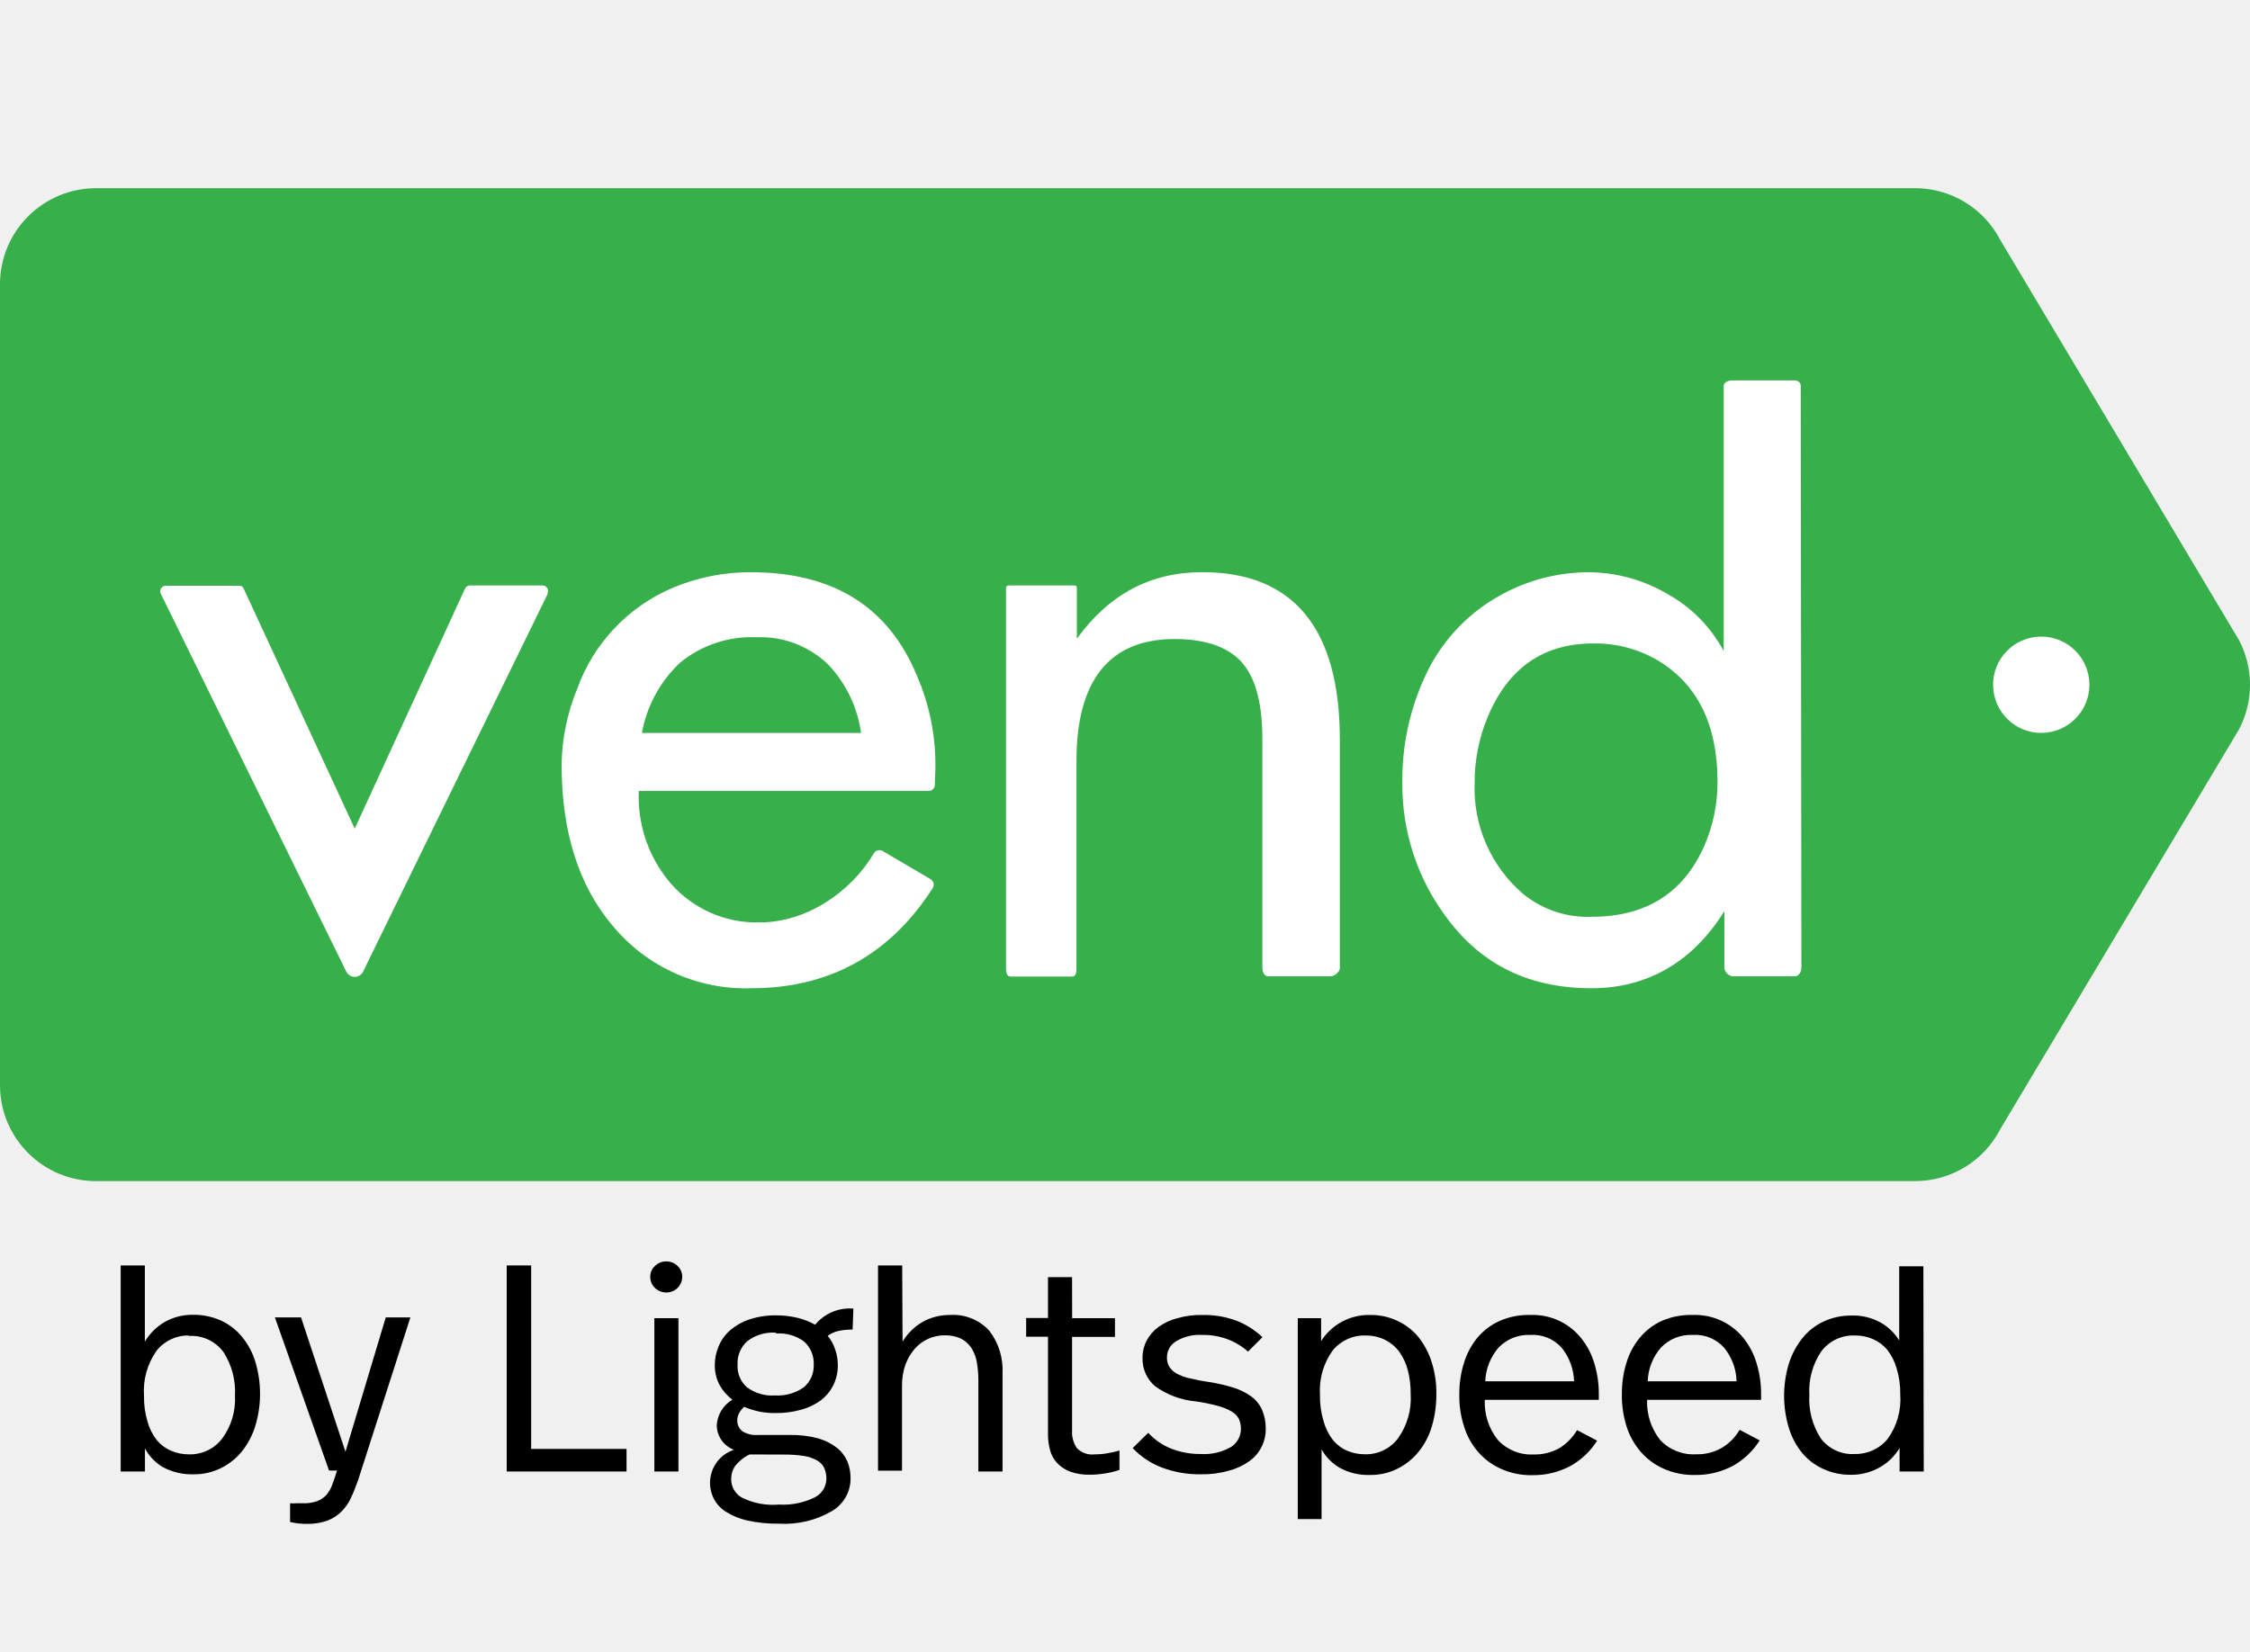
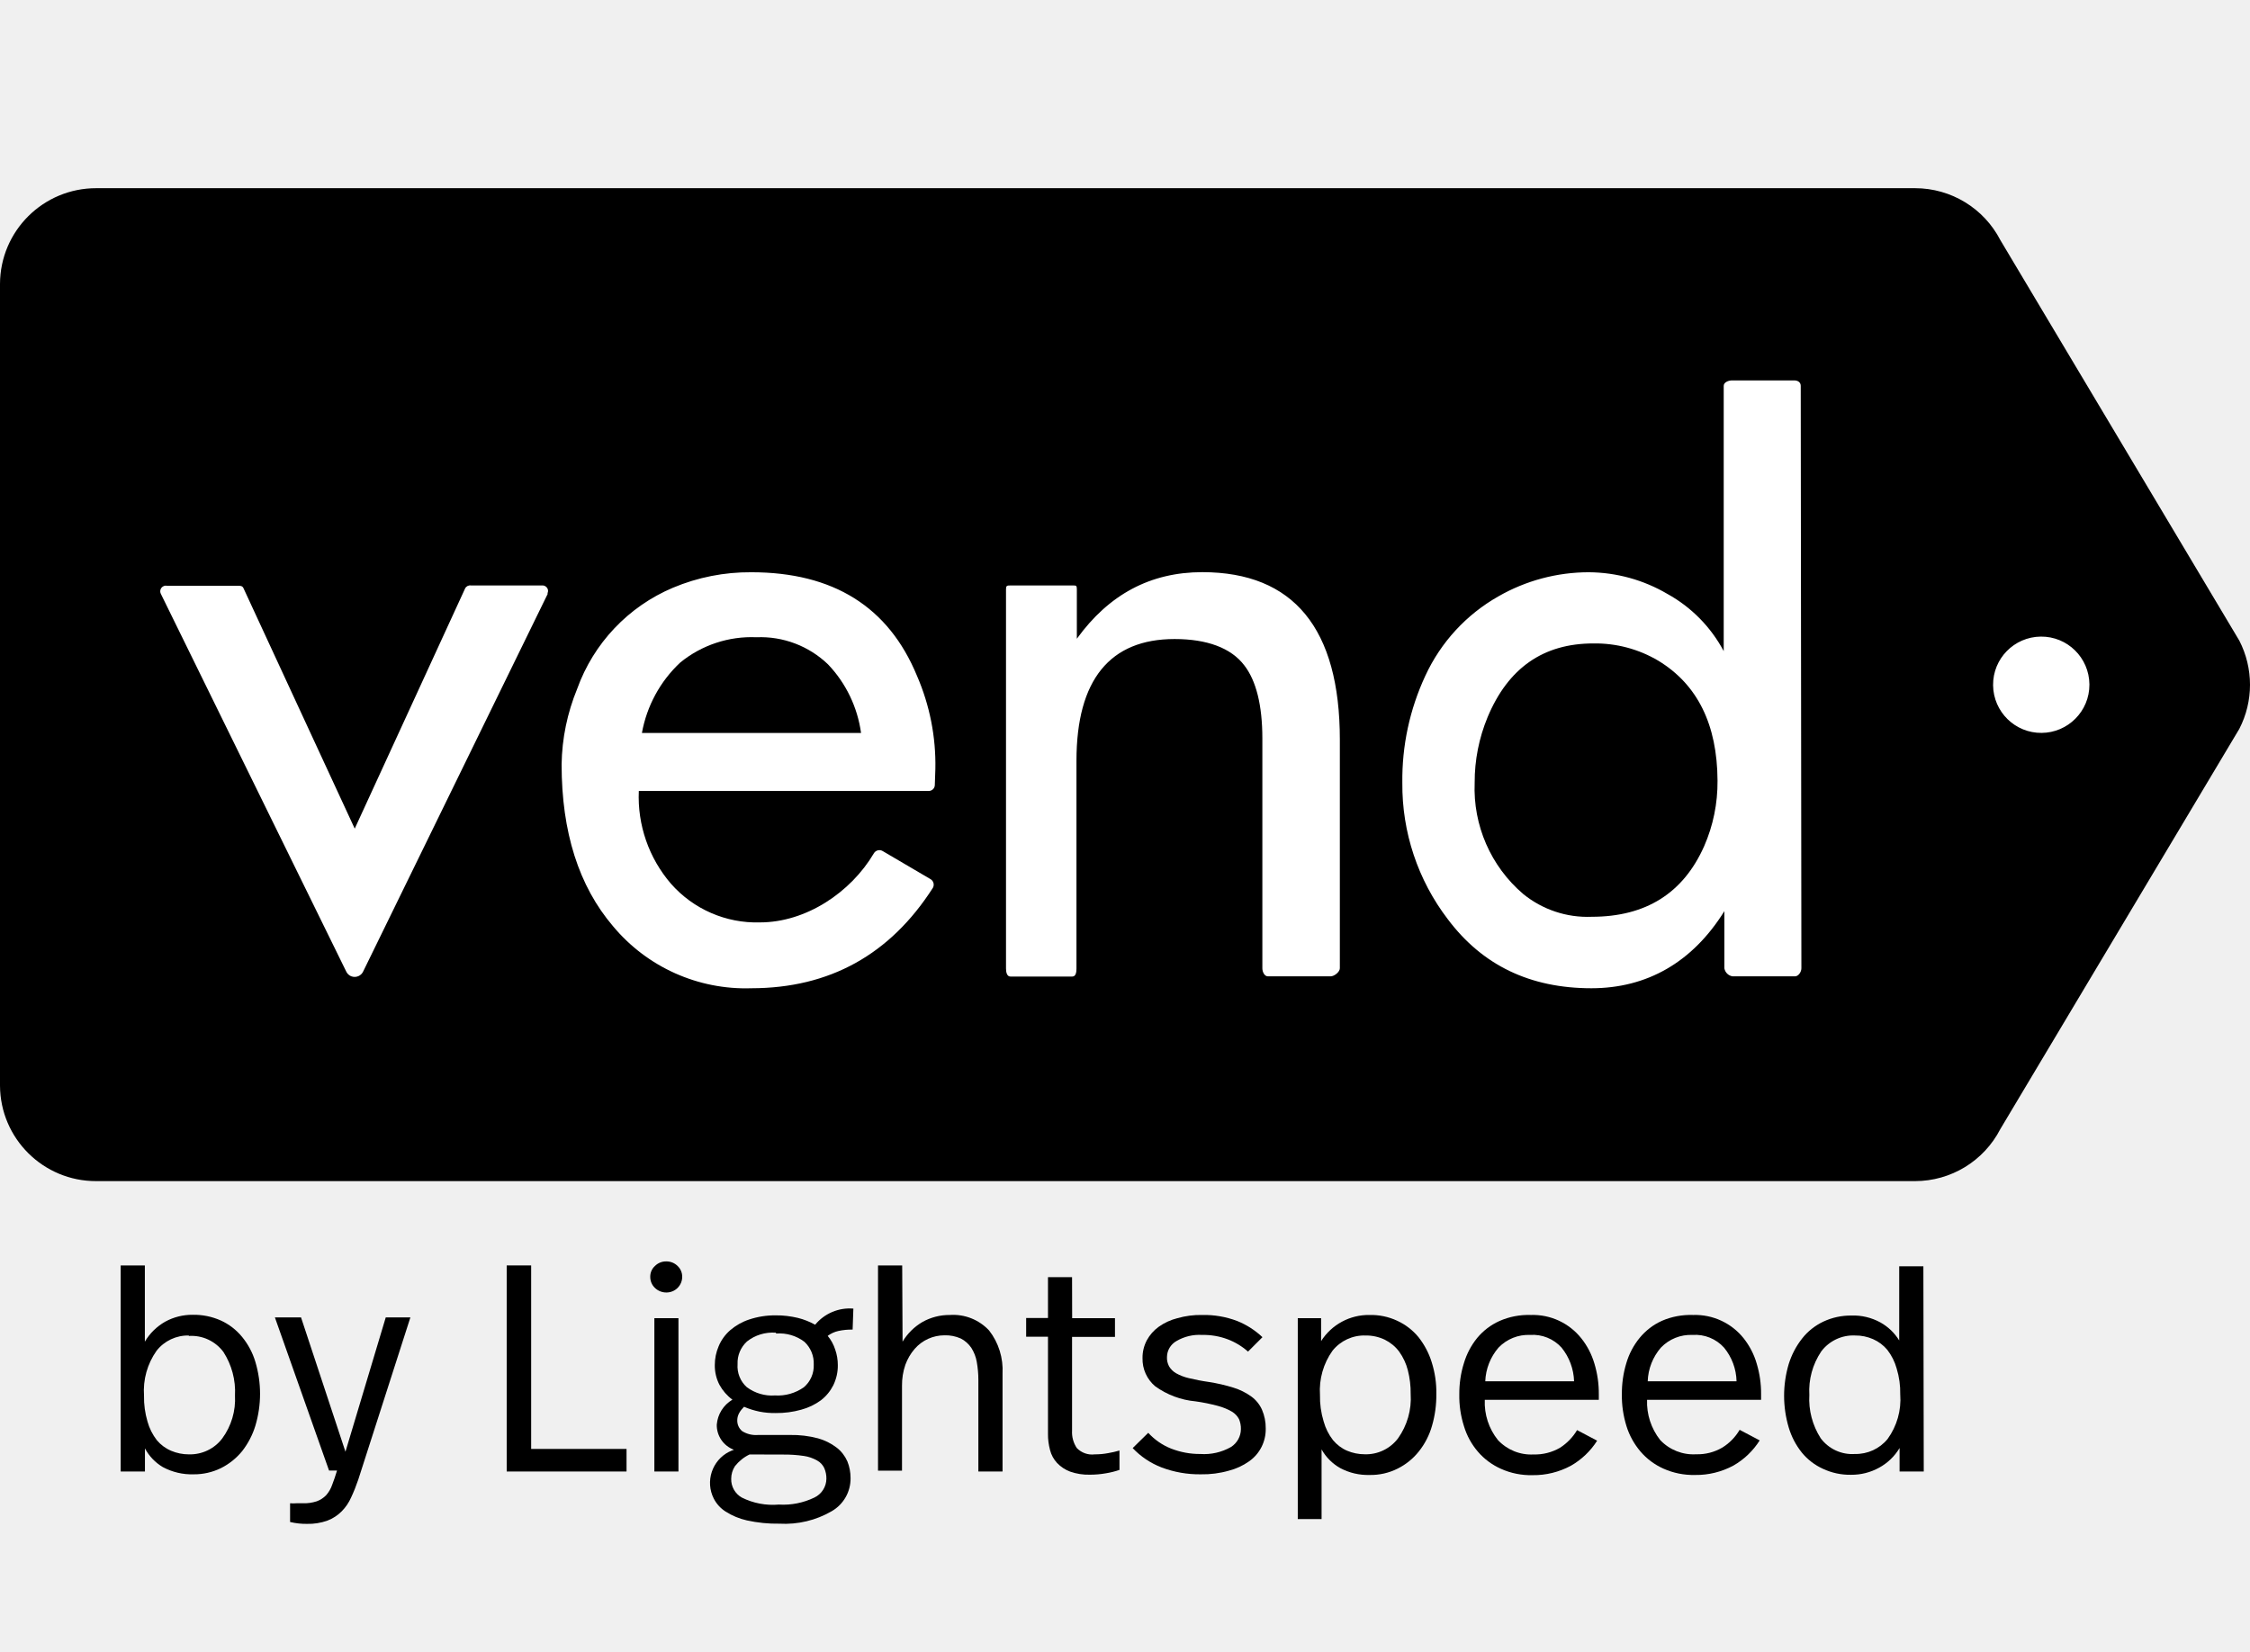
<svg xmlns="http://www.w3.org/2000/svg" version="1.1" viewBox="0 0 240.14 176.35" style="overflow:visible;enable-background:new 0 0 240.14 176.35;" xml:space="preserve">
  <style type="text/css">
- 	.st0{fill:#FFFFFF;}
- 	.st1{fill:#37AF4A;}
+ 	.st0{fill:#FFFFFFFF;}
+ 	.st1{fill:currentColor;}
	.st2{fill:none;}
</style>
  <defs>
</defs>
  <g>
    <g>
      <path class="st0" d="M230.1,68.14l-23.27-39.01c-1.61-3.11-4.81-5.06-8.31-5.06H21.38c-5.17-0.02-9.37,4.16-9.38,9.33    c0,0,0,0.01,0,0.01v78.1c0.03,5.16,4.23,9.31,9.38,9.3h177.13c3.5,0,6.71-1.95,8.31-5.06l23.28-38.99    C231.49,74.04,231.49,70.84,230.1,68.14z" />
      <path class="st1" d="M239,68.39l-25.5-42.75c-1.76-3.41-5.27-5.55-9.11-5.55H10.28C4.62,20.08,0.02,24.65,0,30.31    c0,0,0,0.01,0,0.01v85.58c0.03,5.65,4.63,10.21,10.28,10.19h194.1c3.84,0,7.35-2.14,9.11-5.55L239,77.81    C240.52,74.86,240.52,71.35,239,68.39z M58.46,63.39l-19.68,40.28c-0.21,0.51-0.79,0.75-1.3,0.55c-0.25-0.1-0.44-0.3-0.55-0.55    L17.17,63.4c-0.15-0.29-0.04-0.66,0.26-0.81c0.11-0.06,0.24-0.08,0.36-0.06h7.58c0.26,0,0.51,0,0.62,0.27l11.87,25.66L49.65,62.8    c0.12-0.22,0.37-0.34,0.62-0.3h7.57c0.32-0.03,0.61,0.2,0.65,0.52c0.01,0.11-0.01,0.22-0.06,0.33L58.46,63.39z M99.83,82.09    l-0.06,1.76c-0.03,0.35-0.34,0.61-0.69,0.59h-30.9c-0.16,3.62,1.07,7.16,3.43,9.9c2.39,2.72,5.88,4.24,9.5,4.13    c4.91,0,9.69-3.19,12.16-7.38c0.19-0.32,0.61-0.43,0.93-0.24l5.11,3c0.33,0.19,0.44,0.61,0.25,0.94    c-4.57,7.13-11.03,10.7-19.36,10.71c-5.68,0.19-11.13-2.25-14.77-6.62c-3.66-4.29-5.49-10.05-5.49-17.28    c0.04-2.77,0.61-5.5,1.66-8.06c1.75-4.87,5.46-8.79,10.23-10.8c2.64-1.11,5.48-1.67,8.35-1.65c8.75,0,14.65,3.69,17.69,11.06    C99.23,75.29,99.9,78.68,99.83,82.09z M143,103.37c0,0.38-0.58,0.86-1,0.86h-6.67c-0.38,0-0.6-0.48-0.6-0.86V78.84    c0-3.58-0.67-6.18-1.92-7.8c-1.42-1.88-4-2.82-7.45-2.82c-6.89,0-10.47,4.34-10.47,13v22.18c0,0.37-0.06,0.85-0.44,0.85h-6.61    c-0.38,0-0.47-0.48-0.47-0.85V62.91c0-0.38,0.09-0.41,0.47-0.41h6.65c0.37,0,0.44,0,0.44,0.41v5.28c3.42-4.73,7.85-7.11,13.4-7.11    c9.73,0.01,14.67,6.01,14.67,17.89V103.37z M192.26,103.37c0,0.38-0.31,0.86-0.69,0.86h-6.65c-0.45-0.07-0.8-0.41-0.88-0.86v-6.1    c-3.42,5.49-8.29,8.23-14.19,8.23c-6.56,0-11.64-2.46-15.32-7.36c-3.2-4.18-4.91-9.31-4.86-14.58c-0.05-3.94,0.79-7.84,2.45-11.41    c1.65-3.58,4.38-6.55,7.81-8.49c2.93-1.68,6.26-2.57,9.64-2.57c2.96,0.02,5.85,0.82,8.4,2.32c2.55,1.41,4.63,3.53,6,6.1V41.19    c0-0.38,0.51-0.58,0.88-0.58h6.65c0.38,0,0.69,0.2,0.69,0.58L192.26,103.37z M217.91,78.24c-2.84,0.03-5.16-2.25-5.19-5.09    c-0.03-2.84,2.25-5.16,5.09-5.19s5.16,2.25,5.19,5.09c0,0.01,0,0.03,0,0.04c0.01,2.83-2.29,5.14-5.12,5.15H217.91z" />
      <path class="st1" d="M177,70.54c-2.1-1.25-4.51-1.89-6.95-1.85c-5.33,0-9.09,2.62-11.28,7.87c-0.92,2.22-1.39,4.6-1.38,7    c-0.19,4.54,1.72,8.92,5.17,11.87c2.06,1.68,4.66,2.55,7.32,2.44c5.77,0,9.77-2.51,12-7.53c0.97-2.21,1.45-4.59,1.43-7    C183.28,77.34,181.17,73.08,177,70.54z" />
      <path class="st1" d="M80.74,68.03c-2.95-0.13-5.85,0.83-8.14,2.7c-2.14,2-3.57,4.64-4.09,7.52H91.9    c-0.38-2.75-1.61-5.32-3.53-7.33C86.33,68.96,83.57,67.91,80.74,68.03z" />
    </g>
    <g>
      <path d="M15.46,143.23c0.52-0.89,1.28-1.63,2.18-2.14c0.9-0.49,1.91-0.74,2.93-0.73c1.03-0.02,2.06,0.19,3,0.61    c0.88,0.4,1.65,1,2.26,1.74c0.65,0.79,1.14,1.71,1.43,2.69c0.66,2.22,0.66,4.57,0,6.79c-0.3,0.99-0.78,1.91-1.41,2.72    c-0.62,0.76-1.39,1.38-2.27,1.82c-0.9,0.44-1.9,0.67-2.9,0.66c-1.15,0.04-2.29-0.23-3.3-0.77c-0.81-0.48-1.47-1.17-1.91-2v2.47    h-2.59v-22h2.58L15.46,143.23z M20.17,142.57c-1.35-0.03-2.63,0.57-3.46,1.63c-0.99,1.4-1.46,3.09-1.34,4.8    c-0.02,0.93,0.11,1.86,0.37,2.75c0.2,0.73,0.54,1.4,1,2c0.41,0.49,0.94,0.88,1.53,1.13c0.59,0.25,1.23,0.38,1.88,0.38    c1.4,0.04,2.73-0.59,3.57-1.7c0.97-1.32,1.45-2.94,1.36-4.58c0.09-1.65-0.35-3.28-1.24-4.66c-0.87-1.16-2.26-1.8-3.7-1.7    L20.17,142.57z" />
      <path d="M38.24,157.95c-0.22,0.65-0.47,1.28-0.76,1.9c-0.24,0.55-0.58,1.05-1,1.48c-0.43,0.44-0.96,0.78-1.53,1    c-0.7,0.25-1.44,0.37-2.18,0.35c-0.61,0.01-1.22-0.06-1.81-0.2v-2c0.23,0.02,0.46,0.02,0.69,0h0.65c0.51,0.02,1.02-0.05,1.51-0.21    c0.38-0.14,0.72-0.36,1-0.65c0.29-0.33,0.51-0.71,0.65-1.13c0.17-0.43,0.34-0.94,0.51-1.5h-0.85l-5.78-16.35h2.79l4.74,14.34    l4.3-14.34h2.63L38.24,157.95z" />
      <path d="M56.69,154.68h10.18v2.41H54.08v-22h2.61L56.69,154.68z" />
      <path d="M71.12,134.66c0.45,0,0.88,0.17,1.2,0.49c0.31,0.29,0.49,0.7,0.49,1.13c0.01,0.45-0.17,0.89-0.49,1.21    c-0.32,0.32-0.75,0.49-1.2,0.49c-0.46,0-0.89-0.17-1.22-0.49c-0.33-0.31-0.51-0.75-0.5-1.21c0-0.43,0.18-0.84,0.5-1.13    C70.22,134.83,70.66,134.65,71.12,134.66z M72.41,157.09h-2.57v-16.37h2.57V157.09z" />
      <path d="M91,141.94c-0.51-0.01-1.03,0.04-1.53,0.15c-0.41,0.09-0.79,0.27-1.13,0.52c0.36,0.43,0.63,0.93,0.8,1.46    c0.19,0.54,0.28,1.1,0.28,1.67c0.01,0.74-0.16,1.47-0.48,2.14c-0.32,0.63-0.77,1.18-1.33,1.61c-0.63,0.46-1.34,0.8-2.09,1    c-0.89,0.25-1.81,0.37-2.73,0.36c-0.58,0.01-1.15-0.04-1.72-0.15c-0.57-0.12-1.13-0.29-1.66-0.52c-0.2,0.2-0.38,0.42-0.52,0.67    c-0.12,0.22-0.19,0.46-0.2,0.71c-0.03,0.47,0.16,0.92,0.52,1.22c0.51,0.32,1.11,0.46,1.71,0.41h3.39c1.01-0.02,2.02,0.1,3,0.36    c0.72,0.2,1.4,0.54,2,1c0.49,0.38,0.88,0.89,1.13,1.46c0.23,0.57,0.34,1.17,0.34,1.78c0.02,1.45-0.74,2.8-2,3.53    c-1.69,0.99-3.64,1.45-5.6,1.34c-1.17,0.02-2.33-0.1-3.47-0.35c-0.8-0.18-1.57-0.5-2.26-0.94c-0.54-0.34-0.98-0.82-1.27-1.39    c-0.93-1.83-0.19-4.07,1.64-5c0,0,0,0,0.01,0c0.16-0.08,0.33-0.15,0.5-0.21c-1.12-0.42-1.85-1.49-1.83-2.68    c0.09-1.11,0.71-2.1,1.67-2.67c-0.57-0.42-1.04-0.96-1.38-1.58c-0.34-0.65-0.51-1.38-0.5-2.12c0-0.69,0.14-1.37,0.41-2    c0.27-0.66,0.7-1.25,1.24-1.72c0.59-0.5,1.27-0.89,2-1.13c0.92-0.31,1.89-0.46,2.86-0.45c0.79-0.01,1.58,0.09,2.35,0.27    c0.65,0.16,1.27,0.41,1.85,0.73c1-1.21,2.52-1.85,4.08-1.72L91,141.94z M80,155.27c-0.61,0.29-1.14,0.72-1.56,1.25    c-0.26,0.4-0.4,0.87-0.4,1.35c-0.02,0.82,0.41,1.59,1.13,2c1.22,0.61,2.59,0.87,3.95,0.75c1.31,0.08,2.62-0.18,3.8-0.75    c0.77-0.37,1.27-1.14,1.28-2c0.01-0.39-0.07-0.77-0.22-1.13c-0.16-0.35-0.43-0.64-0.76-0.82c-0.44-0.25-0.92-0.42-1.42-0.49    c-0.75-0.11-1.51-0.16-2.27-0.15L80,155.27z M82.8,142.27c-1.11-0.08-2.21,0.25-3.08,0.94c-0.67,0.62-1.04,1.5-1,2.41    c-0.07,0.93,0.29,1.85,0.99,2.47c0.86,0.64,1.93,0.96,3,0.88c1.1,0.07,2.18-0.24,3.08-0.87c0.71-0.6,1.1-1.5,1.06-2.43    c0.04-0.92-0.33-1.81-1-2.43c-0.86-0.65-1.93-0.96-3-0.88L82.8,142.27z" />
      <path d="M96.33,143.23c0.52-0.87,1.25-1.59,2.12-2.1c0.89-0.5,1.9-0.76,2.92-0.75c1.58-0.11,3.12,0.5,4.2,1.66    c1.02,1.31,1.52,2.95,1.43,4.61v10.44h-2.58v-9.79c0-0.64-0.06-1.28-0.17-1.91c-0.09-0.53-0.29-1.04-0.58-1.5    c-0.29-0.42-0.67-0.77-1.13-1c-0.54-0.24-1.14-0.36-1.73-0.34c-1.22,0-2.38,0.52-3.18,1.44c-0.44,0.5-0.77,1.08-1,1.7    c-0.25,0.73-0.37,1.49-0.36,2.26V157h-2.56v-21.91h2.58L96.33,143.23z" />
      <path d="M114.43,140.72H119v2h-4.58v10c-0.04,0.66,0.14,1.32,0.51,1.87c0.5,0.51,1.2,0.76,1.91,0.67c0.48,0,0.95-0.04,1.42-0.13    c0.41-0.07,0.82-0.16,1.22-0.28v2.07c-0.47,0.16-0.95,0.28-1.44,0.36c-0.56,0.1-1.14,0.15-1.71,0.15    c-0.72,0.02-1.44-0.09-2.12-0.33c-0.53-0.2-1-0.51-1.39-0.92c-0.36-0.39-0.62-0.86-0.75-1.38c-0.15-0.57-0.23-1.15-0.22-1.74    V142.7h-2.33v-2h2.33v-4.36h2.57L114.43,140.72z" />
      <path d="M128.3,140.38c1.28-0.03,2.55,0.19,3.74,0.64c1,0.4,1.92,0.99,2.7,1.73l-1.54,1.54c-0.63-0.56-1.37-1.01-2.16-1.31    c-0.87-0.33-1.81-0.49-2.74-0.47c-0.96-0.06-1.92,0.17-2.75,0.66c-0.61,0.35-0.99,0.99-1,1.69c-0.02,0.35,0.06,0.69,0.22,1    c0.18,0.3,0.43,0.55,0.73,0.73c0.43,0.24,0.89,0.42,1.37,0.53c0.71,0.17,1.42,0.31,2.14,0.41c0.89,0.14,1.78,0.34,2.64,0.61    c0.68,0.21,1.33,0.53,1.91,0.95c0.49,0.36,0.88,0.84,1.13,1.4c0.27,0.63,0.41,1.31,0.4,2c0.03,1.39-0.63,2.71-1.77,3.51    c-0.65,0.46-1.38,0.8-2.16,1c-0.97,0.28-1.99,0.41-3,0.39c-1.43,0.02-2.86-0.23-4.2-0.74c-1.16-0.45-2.21-1.15-3.07-2.06    l1.66-1.63c0.67,0.73,1.5,1.31,2.43,1.68c1,0.39,2.06,0.59,3.13,0.58c1.14,0.08,2.28-0.18,3.28-0.75    c0.65-0.42,1.05-1.14,1.05-1.91c0.01-0.36-0.06-0.72-0.2-1.06c-0.17-0.33-0.44-0.61-0.76-0.8c-0.46-0.27-0.96-0.47-1.48-0.61    c-0.79-0.21-1.6-0.38-2.41-0.49c-1.55-0.14-3.04-0.7-4.3-1.61c-0.88-0.74-1.38-1.85-1.35-3c-0.01-0.67,0.15-1.32,0.46-1.91    c0.31-0.57,0.74-1.06,1.27-1.44c0.6-0.43,1.28-0.74,2-0.92C126.52,140.48,127.41,140.36,128.3,140.38L128.3,140.38z" />
      <path d="M146.13,140.38c1.03-0.03,2.06,0.18,3,0.62c0.87,0.4,1.65,1,2.26,1.74c0.63,0.8,1.11,1.7,1.41,2.67    c0.35,1.1,0.52,2.25,0.5,3.4c0.01,1.15-0.14,2.29-0.46,3.39c-0.28,1-0.76,1.94-1.41,2.75c-0.61,0.77-1.38,1.39-2.26,1.83    c-0.93,0.47-1.96,0.7-3,0.68c-1.09,0.03-2.16-0.22-3.12-0.73c-0.84-0.47-1.53-1.16-2-2v7.44h-2.54v-21.45H141v2.45    c1.12-1.77,3.09-2.83,5.19-2.79H146.13z M145.73,142.57c-1.36-0.04-2.66,0.56-3.51,1.62c-0.98,1.37-1.45,3.04-1.34,4.72    c-0.02,0.96,0.11,1.91,0.39,2.83c0.2,0.73,0.54,1.41,1,2c0.41,0.49,0.92,0.88,1.5,1.13c0.59,0.25,1.23,0.38,1.87,0.38    c1.4,0.05,2.73-0.59,3.57-1.7c0.98-1.38,1.46-3.05,1.35-4.74c0.01-0.85-0.09-1.7-0.3-2.52c-0.18-0.72-0.5-1.4-0.93-2    c-0.4-0.54-0.93-0.97-1.53-1.27C147.15,142.71,146.45,142.56,145.73,142.57L145.73,142.57z" />
      <path d="M163.39,140.38c2.09-0.07,4.08,0.86,5.38,2.49c0.64,0.8,1.11,1.72,1.4,2.7c0.32,1.06,0.48,2.17,0.47,3.28v0.59h-12.17    c-0.07,1.55,0.43,3.08,1.4,4.29c0.98,1.05,2.37,1.62,3.81,1.54c0.98,0.03,1.96-0.22,2.81-0.71c0.75-0.48,1.38-1.13,1.83-1.89    l2.14,1.13c-0.7,1.11-1.67,2.03-2.81,2.68c-1.25,0.67-2.65,1.02-4.07,1c-1.17,0.03-2.33-0.2-3.39-0.68    c-0.94-0.42-1.78-1.04-2.45-1.82c-0.68-0.79-1.19-1.72-1.49-2.72c-0.35-1.1-0.52-2.24-0.5-3.39c-0.01-1.13,0.15-2.26,0.49-3.34    c0.29-0.98,0.77-1.9,1.42-2.7c0.64-0.77,1.45-1.39,2.36-1.8C161.08,140.56,162.23,140.34,163.39,140.38L163.39,140.38z     M163.32,142.51c-1.27-0.06-2.51,0.44-3.39,1.36c-0.86,1-1.36,2.27-1.41,3.59H168c-0.04-1.31-0.51-2.58-1.34-3.6    c-0.85-0.94-2.09-1.44-3.35-1.35H163.32z" />
      <path d="M180.71,140.38c2.09-0.07,4.09,0.86,5.39,2.49c0.63,0.8,1.11,1.72,1.39,2.7c0.32,1.06,0.48,2.17,0.47,3.28v0.59h-12.17    c-0.06,1.55,0.44,3.07,1.4,4.29c0.99,1.05,2.4,1.61,3.84,1.52c0.98,0.03,1.95-0.22,2.8-0.72c0.76-0.47,1.39-1.12,1.84-1.89    l2.14,1.13c-0.7,1.11-1.67,2.04-2.81,2.69c-1.25,0.67-2.65,1.02-4.07,1c-1.17,0.03-2.33-0.2-3.4-0.68    c-0.94-0.42-1.77-1.04-2.44-1.82c-0.68-0.8-1.19-1.72-1.5-2.72c-0.34-1.1-0.51-2.24-0.49-3.39c-0.01-1.13,0.15-2.26,0.48-3.34    c0.29-0.99,0.78-1.91,1.43-2.7c0.64-0.77,1.44-1.39,2.35-1.8C178.41,140.55,179.56,140.34,180.71,140.38L180.71,140.38z     M180.65,142.51c-1.27-0.06-2.51,0.44-3.39,1.36c-0.86,1-1.36,2.27-1.4,3.59h9.48c-0.03-1.32-0.5-2.58-1.34-3.6    C183.15,142.92,181.91,142.42,180.65,142.51z" />
      <path d="M205.32,157.09h-2.58v-2.51c-0.52,0.88-1.28,1.61-2.18,2.1c-0.92,0.51-1.95,0.77-3,0.76c-1.04,0.02-2.06-0.2-3-0.64    c-0.88-0.4-1.65-0.99-2.26-1.74c-0.63-0.79-1.1-1.69-1.39-2.66c-0.66-2.22-0.66-4.57,0-6.79c0.31-0.99,0.79-1.91,1.43-2.72    c0.6-0.77,1.38-1.38,2.26-1.8c0.94-0.44,1.96-0.66,3-0.65c1.08-0.04,2.15,0.22,3.1,0.74c0.82,0.46,1.51,1.12,2,1.92v-7.92h2.58    L205.32,157.09z M198,142.57c-1.41-0.07-2.77,0.57-3.62,1.7c-0.92,1.37-1.37,3-1.27,4.64c-0.1,1.63,0.33,3.25,1.21,4.63    c0.85,1.14,2.23,1.78,3.65,1.68c1.35,0.03,2.64-0.56,3.49-1.6c1-1.38,1.48-3.07,1.35-4.77c0.02-0.93-0.11-1.86-0.38-2.75    c-0.2-0.73-0.54-1.4-1-2c-0.41-0.49-0.93-0.88-1.52-1.14C199.31,142.7,198.66,142.56,198,142.57L198,142.57z" />
    </g>
  </g>
  <rect class="st2" width="240.14" height="176.35" />
</svg>
